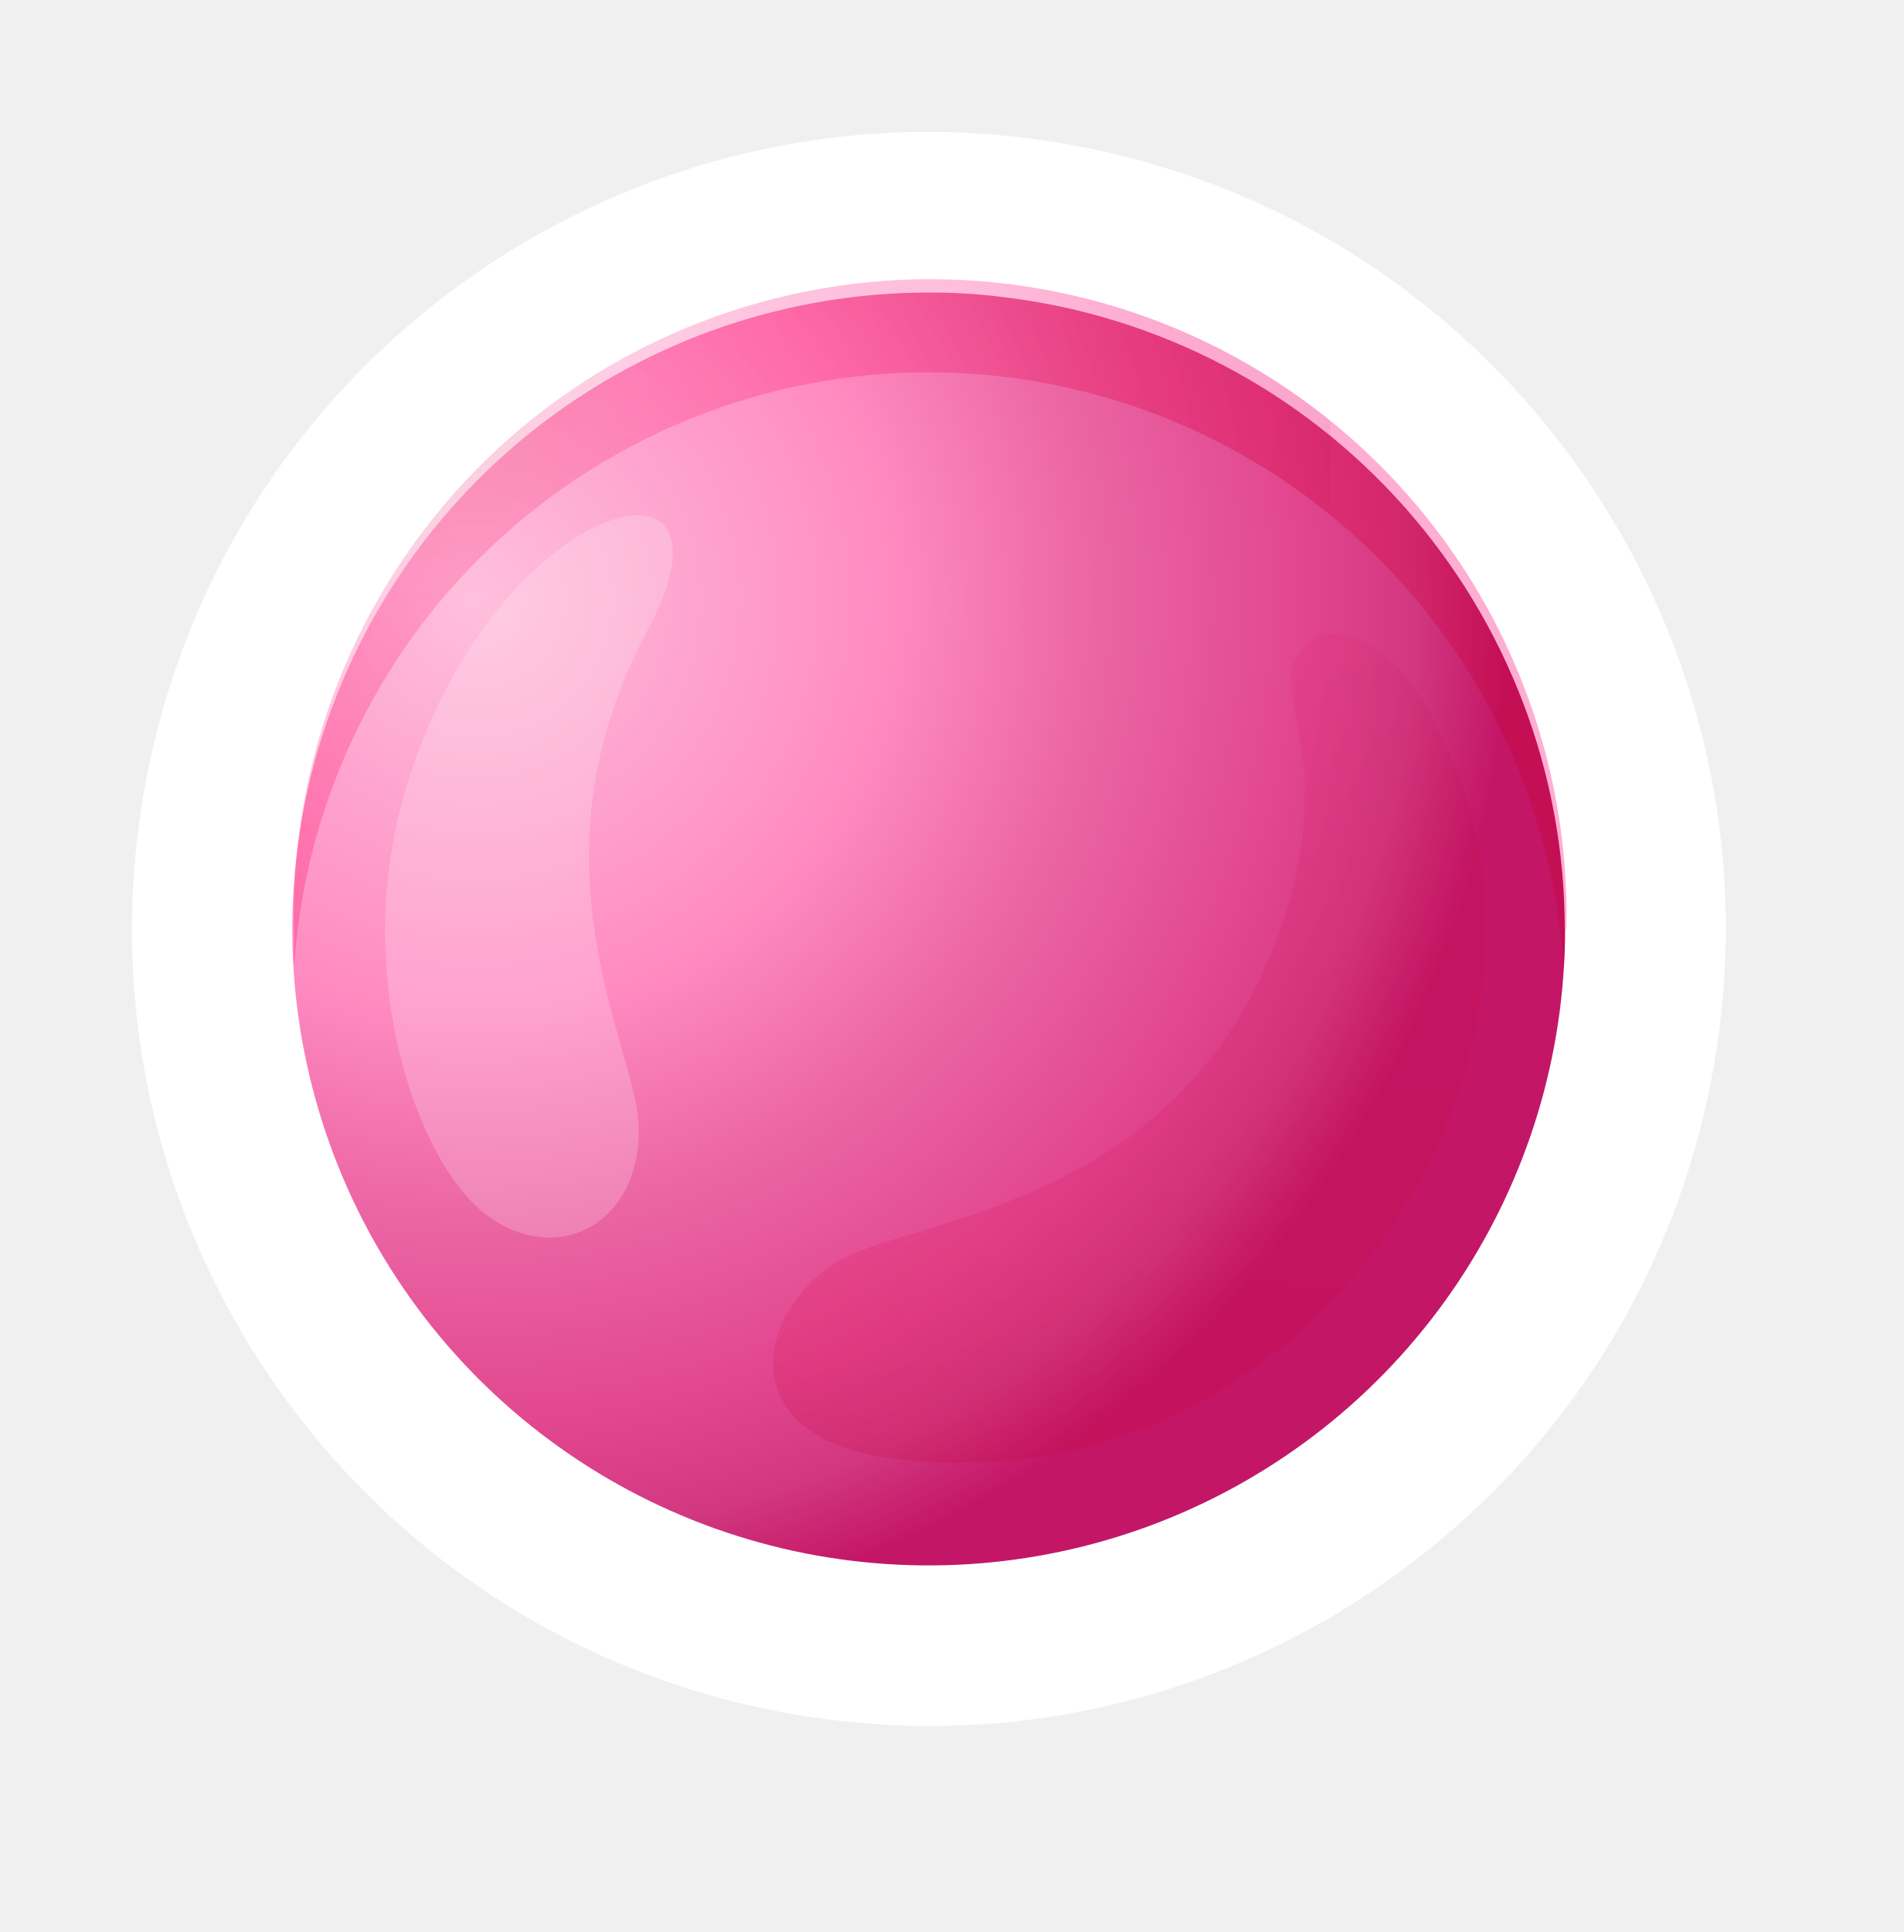
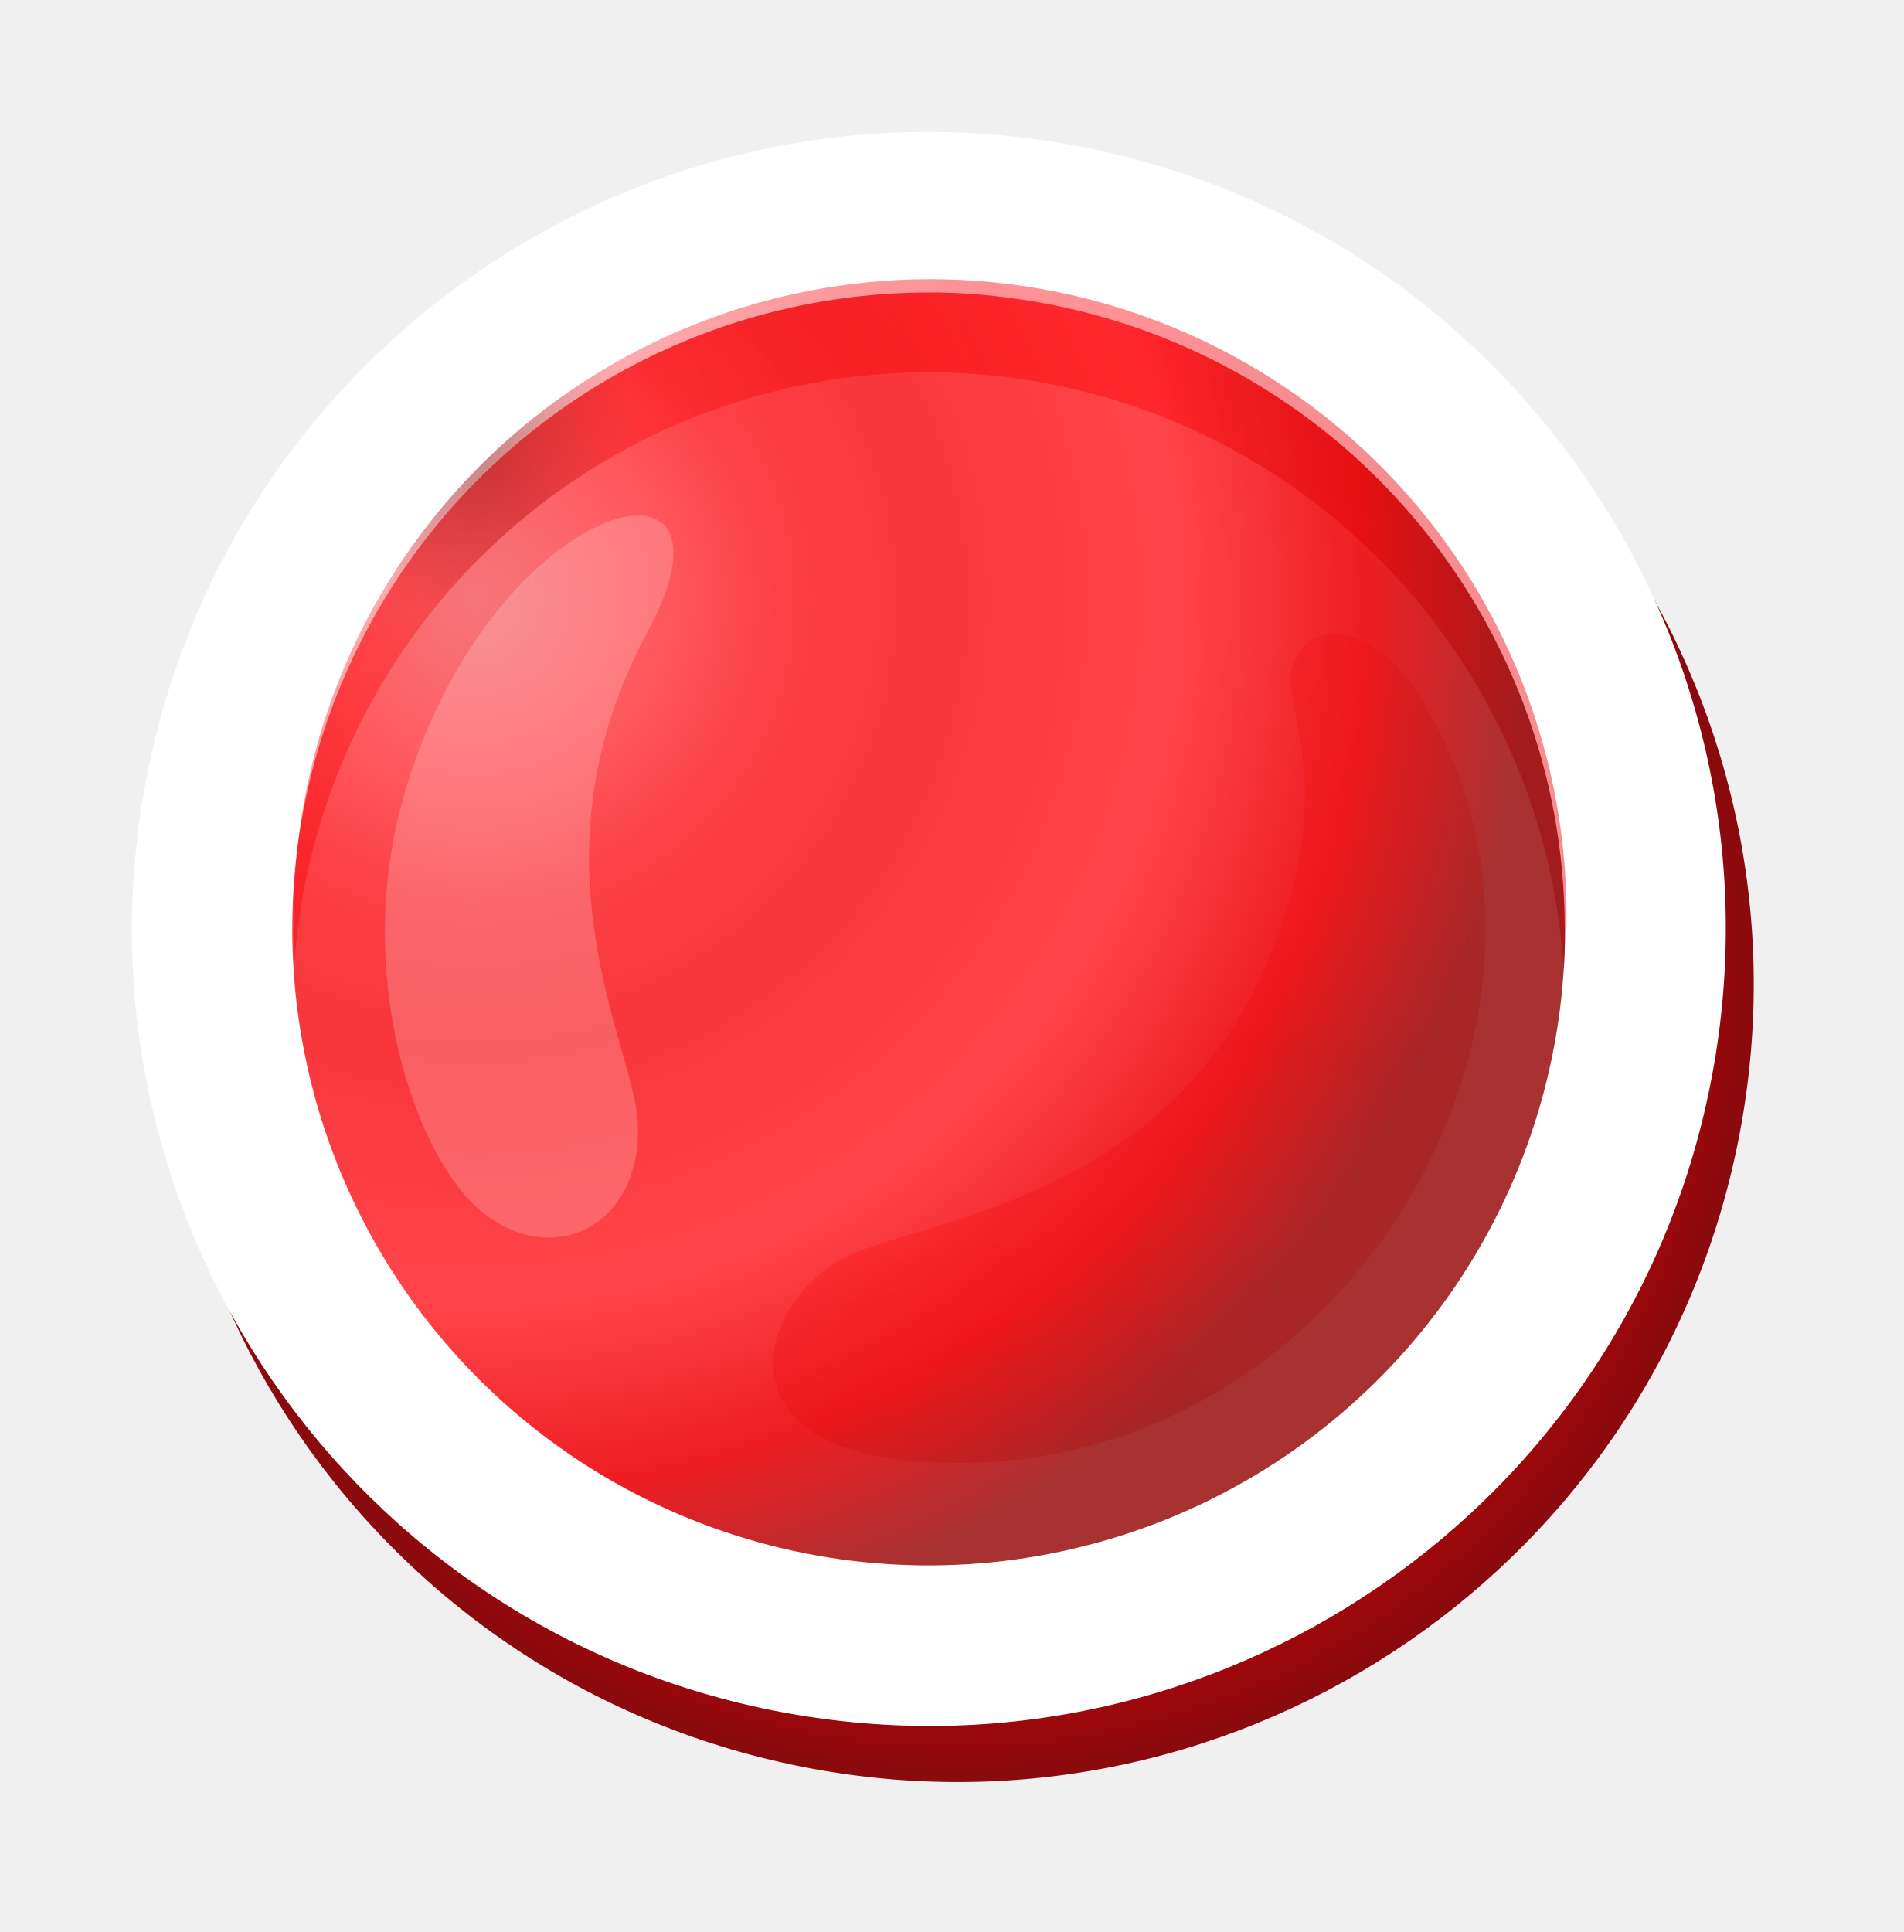
<svg xmlns="http://www.w3.org/2000/svg" width="68" height="69" viewBox="0 0 68 69" fill="none">
+   <path style="mix-blend-mode:multiply" d="M62.158 40.376C65.028 24.922 54.827 10.068 39.373 7.198C23.919 4.328 9.065 14.529 6.195 29.983C3.325 45.437 13.527 60.291 28.981 63.161C44.434 66.031 59.289 55.829 62.158 40.376Z" fill="url(#paint0_radial_2325_14704)" />
  <path d="M61.159 38.374C64.029 22.92 53.828 8.066 38.374 5.196C22.92 2.326 8.066 12.527 5.196 27.981C2.326 43.435 12.528 58.289 27.982 61.159C43.435 64.029 58.29 53.828 61.159 38.374Z" fill="white" />
-   <path d="M55.9 33.178C55.9 37.674 54.567 42.069 52.069 45.807C49.571 49.545 46.02 52.459 41.866 54.179C37.712 55.899 33.142 56.348 28.732 55.471C24.323 54.593 20.273 52.427 17.094 49.247C13.916 46.067 11.752 42.016 10.876 37.606C10 33.196 10.451 28.626 12.173 24.473C13.895 20.319 16.81 16.77 20.549 14.274C24.289 11.777 28.684 10.446 33.18 10.448C34.086 10.444 34.992 10.501 35.89 10.618C41.404 11.287 46.482 13.951 50.166 18.107C53.851 22.263 55.887 27.624 55.89 33.178H55.9Z" fill="url(#paint0_radial_3010_4925)" />
-   <path style="mix-blend-mode:multiply" opacity="0.5" d="M55.9 33.178C55.9 33.648 55.9 34.178 55.85 34.588C55.487 28.821 52.94 23.409 48.727 19.454C44.515 15.499 38.953 13.297 33.175 13.297C27.397 13.297 21.836 15.499 17.623 19.454C13.411 23.409 10.864 28.821 10.5 34.588C10.5 34.128 10.5 33.648 10.5 33.178C10.437 30.154 10.978 27.147 12.091 24.334C13.205 21.522 14.868 18.959 16.985 16.798C19.101 14.637 21.628 12.92 24.417 11.747C27.205 10.575 30.2 9.971 33.225 9.971C36.25 9.971 39.245 10.575 42.033 11.747C44.822 12.92 47.349 14.637 49.465 16.798C51.582 18.959 53.246 21.522 54.359 24.334C55.473 27.147 56.014 30.154 55.95 33.178H55.9Z" fill="url(#paint1_radial_3010_4925)" />
+   <path d="M55.9 33.178C55.9 37.673 54.567 42.069 52.069 45.807C49.571 49.545 46.02 52.458 41.866 54.178C37.712 55.898 33.142 56.348 28.732 55.47C24.323 54.592 20.273 52.426 17.094 49.246C13.916 46.067 11.752 42.016 10.876 37.606C10 33.196 10.451 28.625 12.173 24.472C13.895 20.319 16.81 16.77 20.549 14.273C24.289 11.777 28.684 10.445 33.18 10.447C34.086 10.443 34.992 10.5 35.89 10.617C41.404 11.287 46.482 13.951 50.166 18.107C53.851 22.263 55.887 27.623 55.89 33.178H55.9Z" fill="url(#paint1_radial_2325_14704)" />
+   <path style="mix-blend-mode:multiply" opacity="0.5" d="M55.9 33.177C55.9 33.647 55.9 34.177 55.85 34.587C55.487 28.821 52.94 23.409 48.727 19.454C44.515 15.498 38.953 13.297 33.175 13.297C27.397 13.297 21.836 15.498 17.623 19.454C13.411 23.409 10.864 28.821 10.5 34.587C10.5 34.127 10.5 33.647 10.5 33.177C10.437 30.153 10.978 27.146 12.091 24.334C13.205 21.521 14.868 18.959 16.985 16.798C19.102 14.636 21.628 12.919 24.417 11.747C27.206 10.575 30.2 9.971 33.225 9.971C36.25 9.971 39.245 10.575 42.034 11.747C44.822 12.919 47.349 14.636 49.465 16.798C51.582 18.959 53.246 21.521 54.359 24.334C55.473 27.146 56.014 30.153 55.95 33.177H55.9Z" fill="url(#paint2_radial_2325_14704)" />
  <g style="mix-blend-mode:screen" opacity="0.2">
-     <path d="M14.5 28.147C12.5 34.767 14.9 41.487 17.32 43.347C19.93 45.347 23.01 43.657 22.8 40.047C22.64 37.297 18.72 30.737 23.12 22.527C26.95 15.397 17.66 17.667 14.5 28.147Z" fill="white" />
+     <path d="M14.508 28.137C12.492 34.752 14.875 41.478 17.291 43.344C19.896 45.35 22.98 43.668 22.779 40.057C22.625 37.307 18.722 30.737 23.142 22.538C26.989 15.417 17.694 17.665 14.508 28.137Z" fill="white" />
  </g>
-   <path style="mix-blend-mode:multiply" opacity="0.3" d="M45.86 32.797C42.46 43.248 32.48 43.438 29.86 45.087C26.96 46.907 26.16 51.358 31.86 52.087C47.7 54.138 58.38 35.797 50.3 24.258C49.49 23.108 47.14 21.648 46.23 23.617C45.6 24.948 47.63 27.308 45.86 32.797Z" fill="url(#paint2_radial_3010_4925)" />
+   <path style="mix-blend-mode:multiply" opacity="0.3" d="M45.86 32.797C42.46 43.247 32.48 43.437 29.86 45.087C26.96 46.907 26.16 51.357 31.86 52.087C47.7 54.137 58.38 35.797 50.3 24.257C49.49 23.107 47.14 21.647 46.23 23.617C45.6 24.947 47.63 27.307 45.86 32.797Z" fill="url(#paint3_radial_2325_14704)" />
  <defs>
-     <radialGradient id="paint0_radial_3010_4925" cx="0" cy="0" r="1" gradientUnits="userSpaceOnUse" gradientTransform="translate(16.9402 21.368) scale(37.79 37.79)">
-       <stop stop-color="#FFBFDD" />
-       <stop offset="0.19" stop-color="#FEA6CF" />
-       <stop offset="0.39" stop-color="#FF8BC1" />
-       <stop offset="0.59" stop-color="#EB65A3" />
-       <stop offset="0.79" stop-color="#E1458E" />
-       <stop offset="0.89" stop-color="#D23880" />
-       <stop offset="0.98" stop-color="#C41667" />
+     <radialGradient id="paint0_radial_2325_14704" cx="0" cy="0" r="1" gradientUnits="userSpaceOnUse" gradientTransform="translate(34.1759 35.1741) scale(28.46 28.46)">
+       <stop stop-color="#F96D71" />
+       <stop offset="0.071" stop-color="#F15D62" />
+       <stop offset="0.143" stop-color="#EC666A" />
+       <stop offset="0.214" stop-color="#EE1D23" />
+       <stop offset="0.286" stop-color="#EF5A5E" />
+       <stop offset="0.357" stop-color="#CD1318" />
+       <stop offset="0.429" stop-color="#FF5055" />
+       <stop offset="0.64" stop-color="#F54B4F" />
+       <stop offset="0.7" stop-color="#F44A4F" />
+       <stop offset="0.81" stop-color="#CC0006" />
+       <stop offset="1" stop-color="#930B0F" />
    </radialGradient>
-     <radialGradient id="paint1_radial_3010_4925" cx="0" cy="0" r="1" gradientUnits="userSpaceOnUse" gradientTransform="translate(16.9401 16.2479) scale(31.25 31.25)">
-       <stop stop-color="#F6A3BE" />
-       <stop offset="0.19" stop-color="#FD9ECA" />
-       <stop offset="0.39" stop-color="#FE87BE" />
-       <stop offset="0.59" stop-color="#FE7DB9" />
-       <stop offset="0.78" stop-color="#FC5AA5" />
-       <stop offset="0.98" stop-color="#F44A99" />
-       <stop offset="0.98" stop-color="#F273AE" />
-       <stop offset="0.98" stop-color="#FD5EA8" />
+     <radialGradient id="paint1_radial_2325_14704" cx="0" cy="0" r="1" gradientUnits="userSpaceOnUse" gradientTransform="translate(16.9402 21.3675) scale(37.79 37.79)">
+       <stop stop-color="#F4767A" />
+       <stop offset="0.143" stop-color="#FF5F64" />
+       <stop offset="0.286" stop-color="#FB4147" />
+       <stop offset="0.429" stop-color="#F8363B" />
+       <stop offset="0.665" stop-color="#FF454B" />
+       <stop offset="0.845" stop-color="#EE1D23" />
+       <stop offset="1" stop-color="#A83232" />
    </radialGradient>
-     <radialGradient id="paint2_radial_3010_4925" cx="0" cy="0" r="1" gradientUnits="userSpaceOnUse" gradientTransform="translate(48.41 20.8275) scale(43.24 43.24)">
-       <stop stop-color="#FFCDE4" />
-       <stop offset="0.19" stop-color="#FBAAD0" />
-       <stop offset="0.39" stop-color="#FD96C6" />
-       <stop offset="0.59" stop-color="#FD87BE" />
-       <stop offset="0.79" stop-color="#FC6DAF" />
-       <stop offset="0.965" stop-color="#D6377E" />
-       <stop offset="0.99" stop-color="#FF5BA7" />
+     <radialGradient id="paint2_radial_2325_14704" cx="0" cy="0" r="1" gradientUnits="userSpaceOnUse" gradientTransform="translate(16.9402 16.2474) scale(31.25 31.25)">
+       <stop stop-color="#930B0F" />
+       <stop offset="0.19" stop-color="#FF585D" />
+       <stop offset="0.39" stop-color="#F93A40" />
+       <stop offset="0.59" stop-color="#FE252C" />
+       <stop offset="0.79" stop-color="#FE252C" />
+       <stop offset="0.885" stop-color="#EE1D23" />
+       <stop offset="0.99" stop-color="#EE1D23" />
+     </radialGradient>
+     <radialGradient id="paint3_radial_2325_14704" cx="0" cy="0" r="1" gradientUnits="userSpaceOnUse" gradientTransform="translate(48.4102 20.827) scale(43.24 43.24)">
+       <stop stop-color="#F96D71" />
+       <stop offset="0.27" stop-color="#FF585D" />
+       <stop offset="0.39" stop-color="#F93A40" />
+       <stop offset="0.55" stop-color="#FF444A" />
+       <stop offset="0.695" stop-color="#FE252C" />
+       <stop offset="0.865" stop-color="#F0484D" />
+       <stop offset="1" stop-color="#F3575C" />
    </radialGradient>
  </defs>
</svg>
